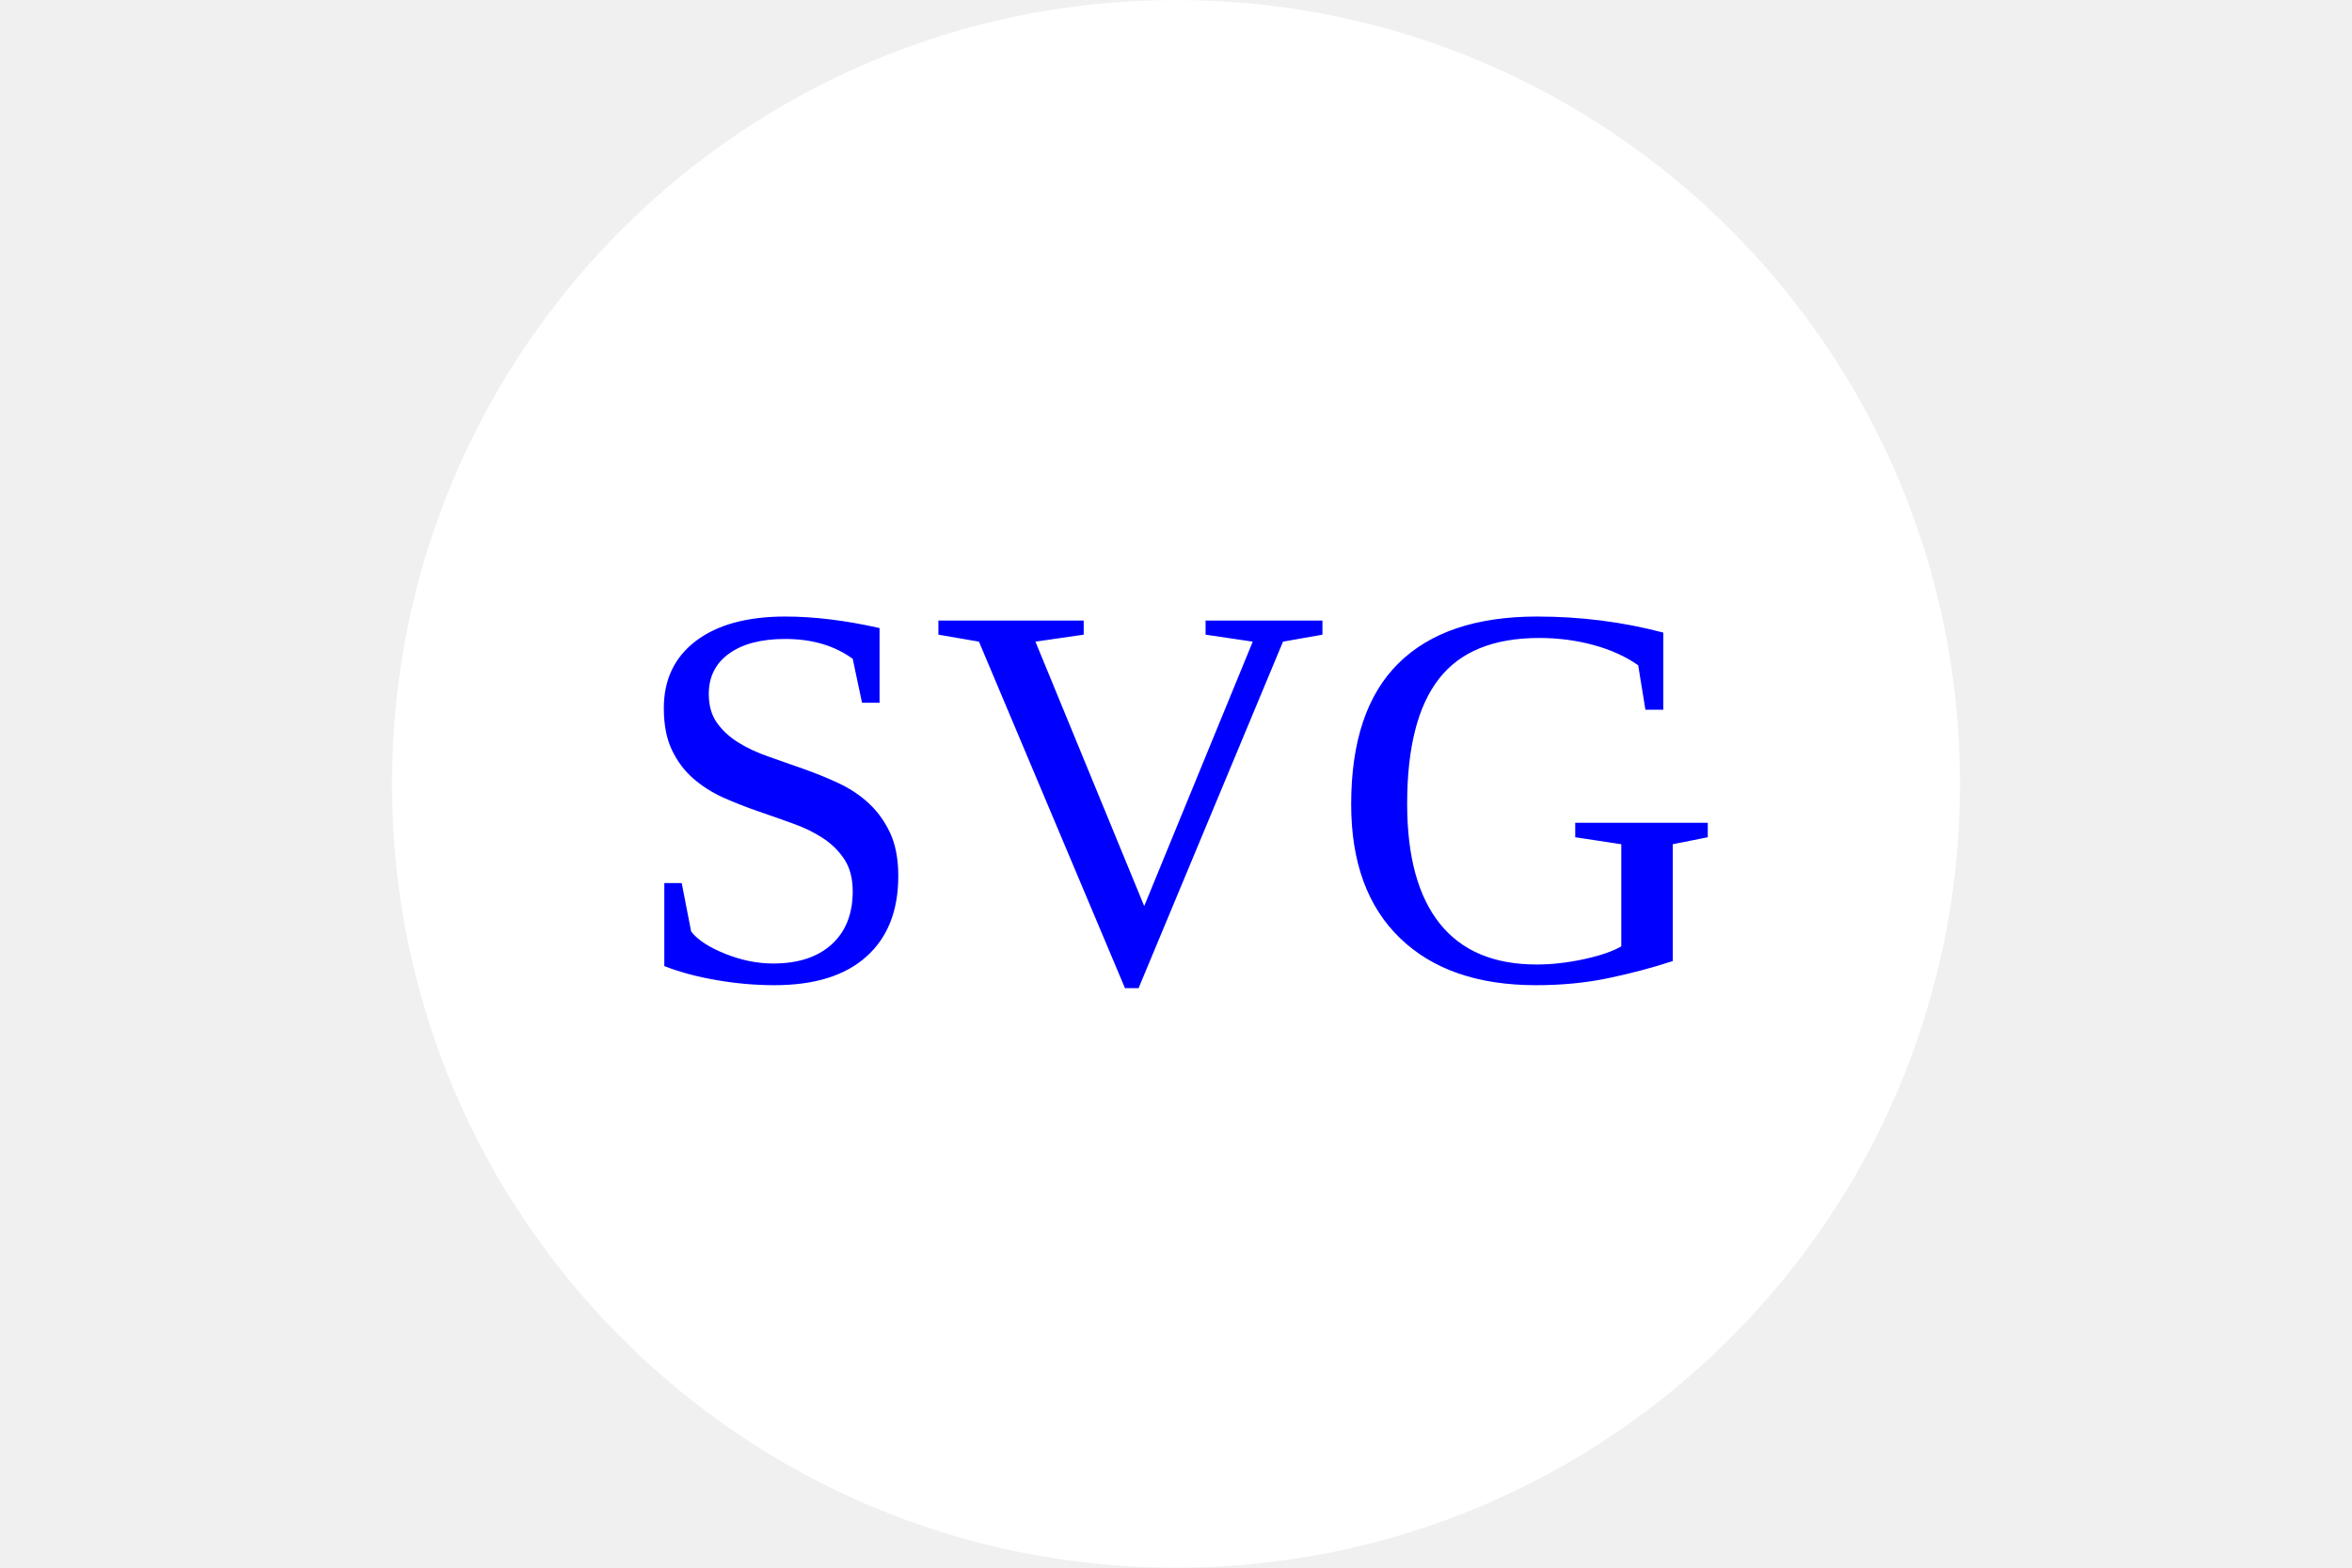
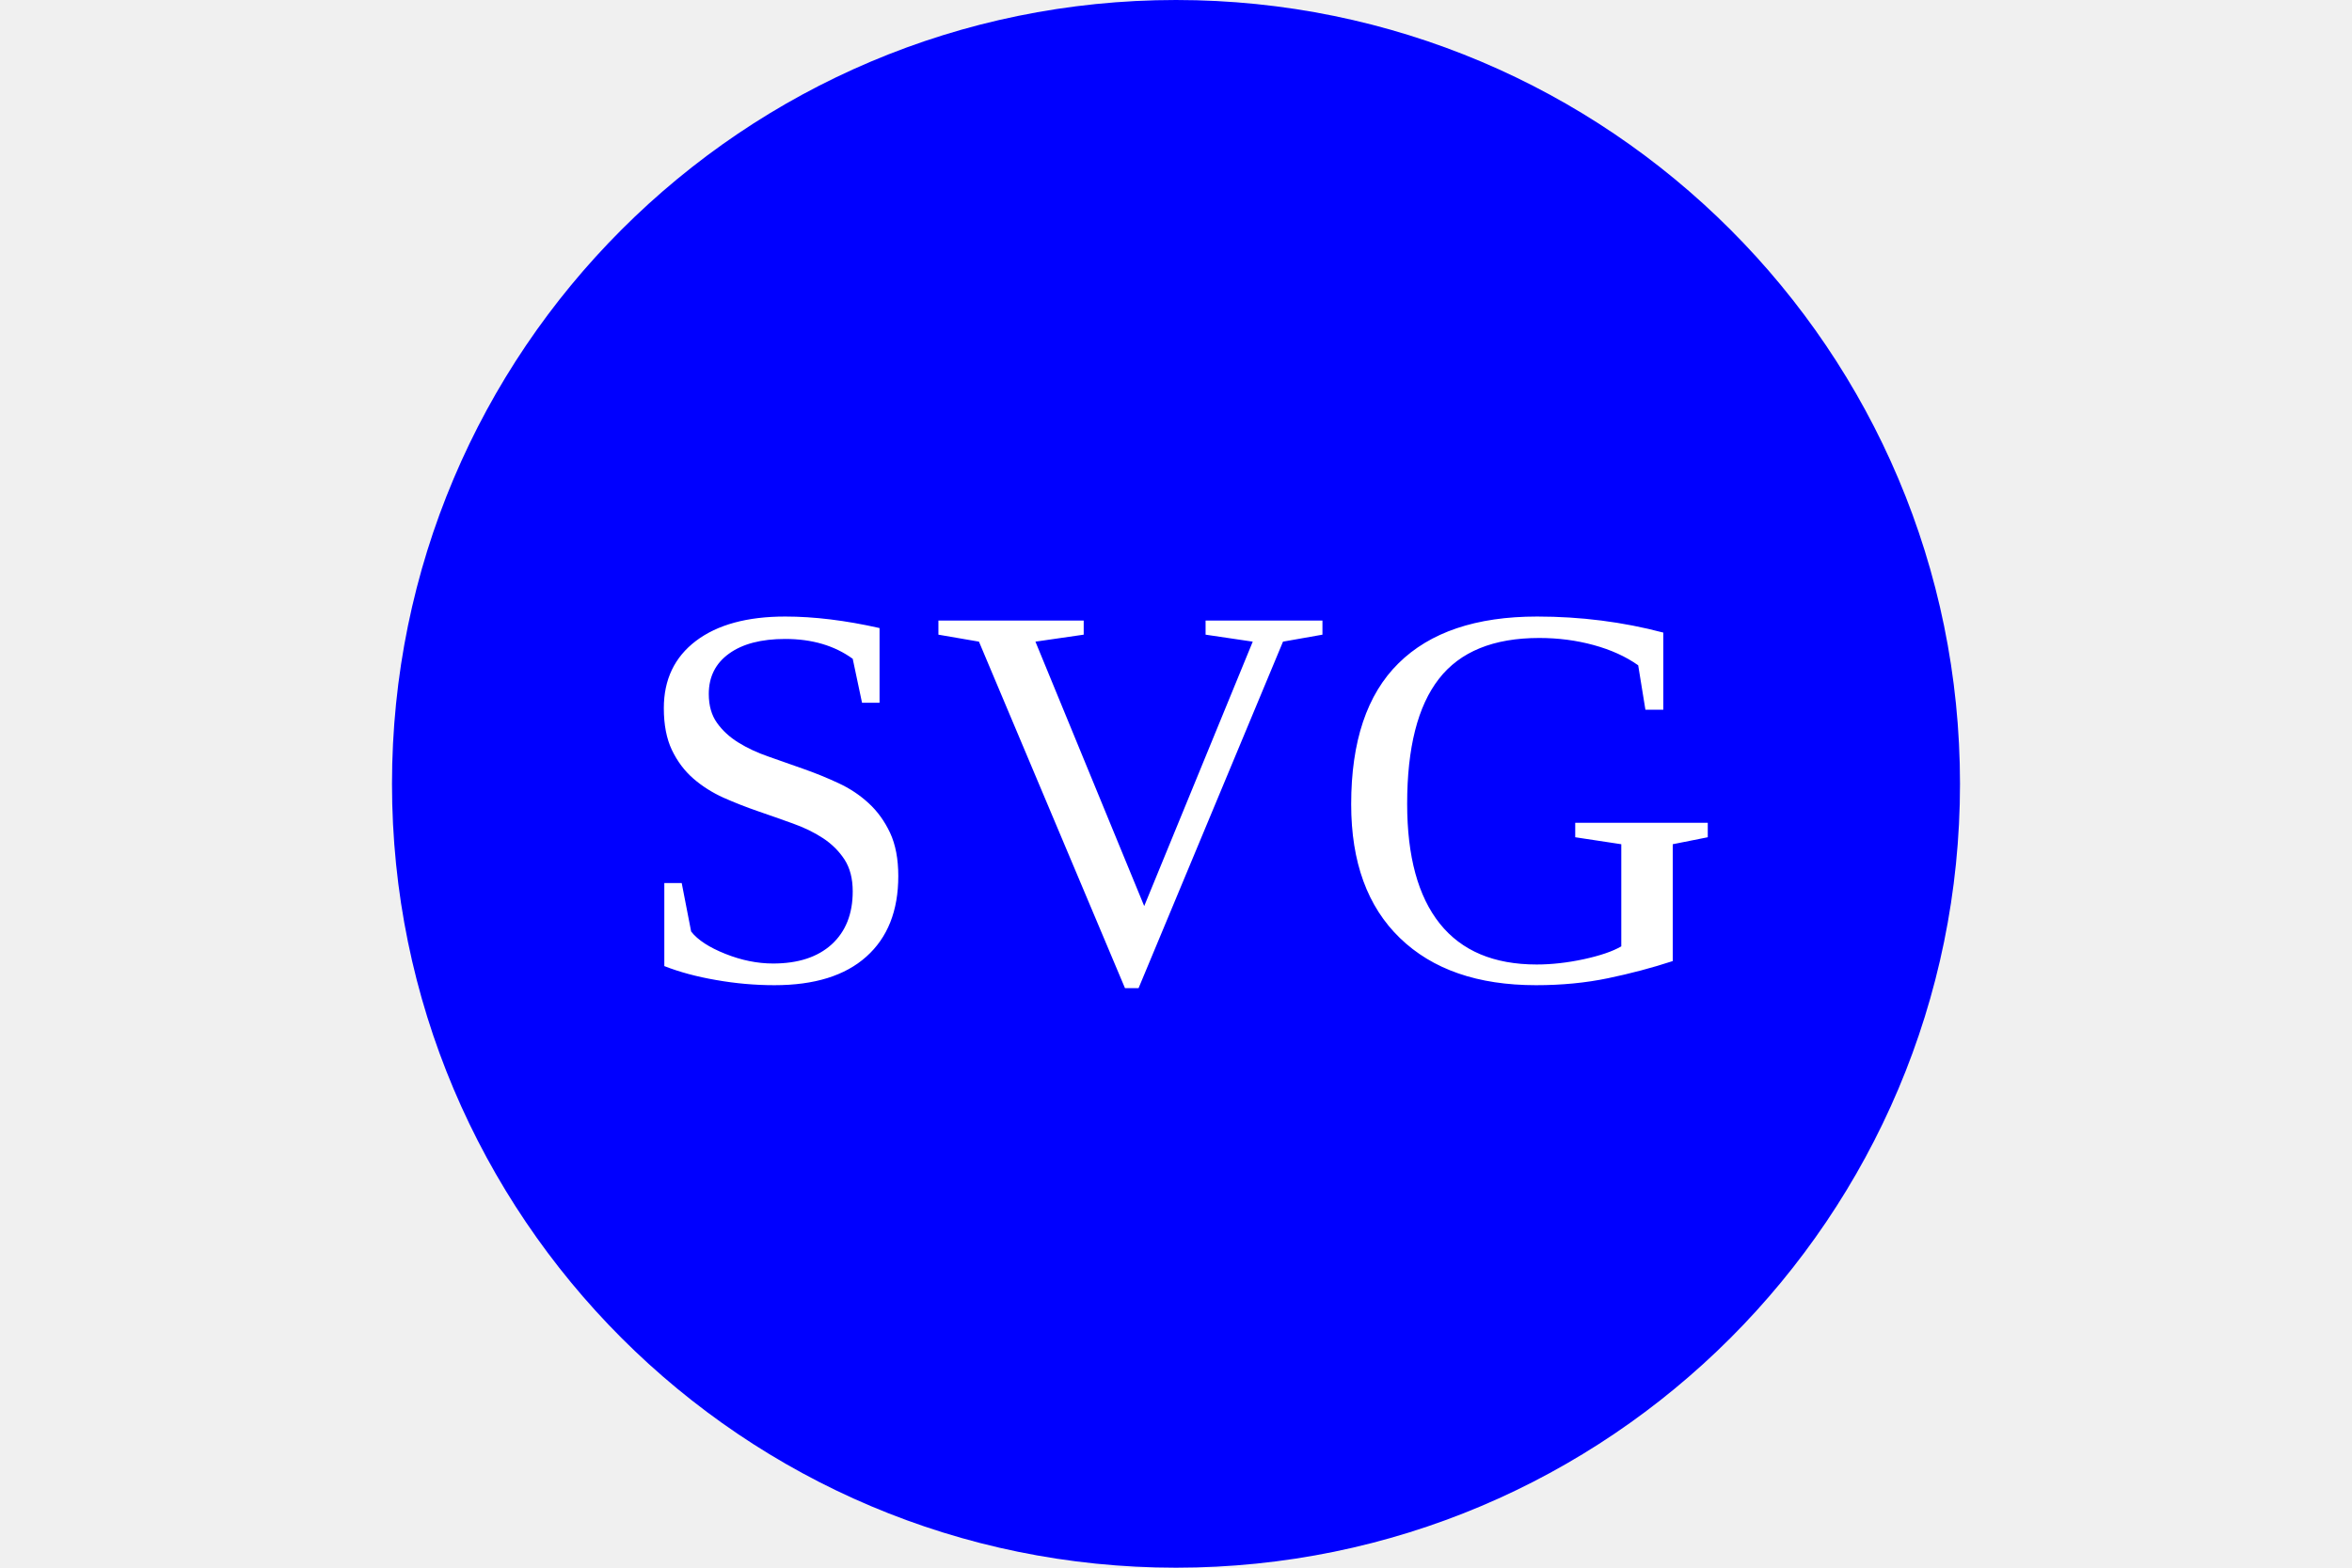
<svg xmlns="http://www.w3.org/2000/svg" version="1.1" width="300" height="200">
-   <circle cx="150" cy="100" r="100" fill="white" />
-   <text x="150" y="125" font-size="70" text-anchor="middle" fill="blue">SVG</text>
+   <circle cx="150" cy="100" r="100" fill="blue" />
+   <text x="150" y="125" font-size="70" text-anchor="middle" fill="white">SVG</text>
</svg>
